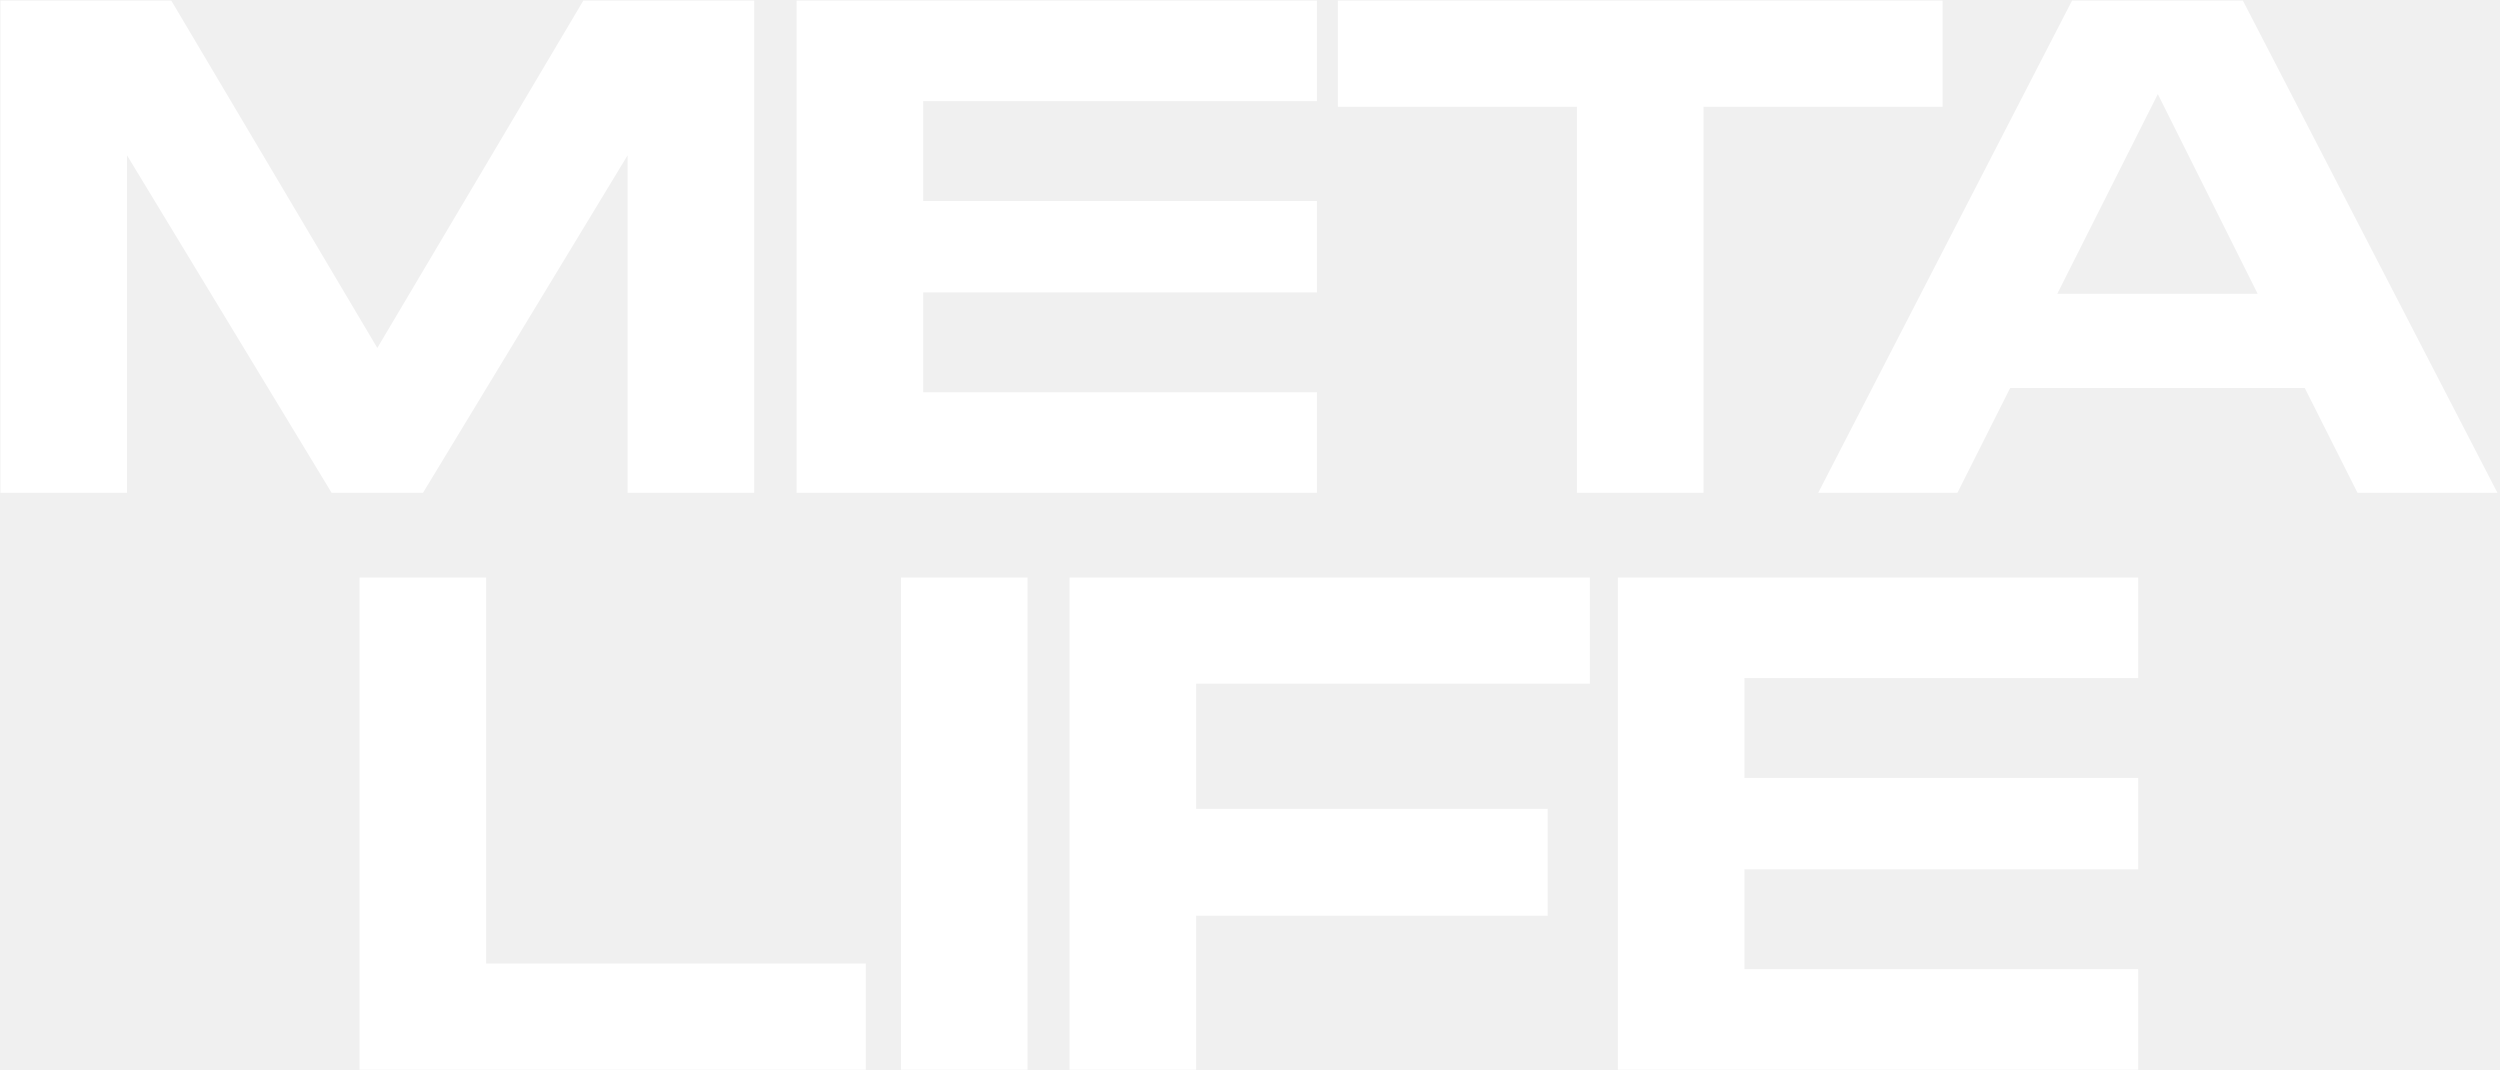
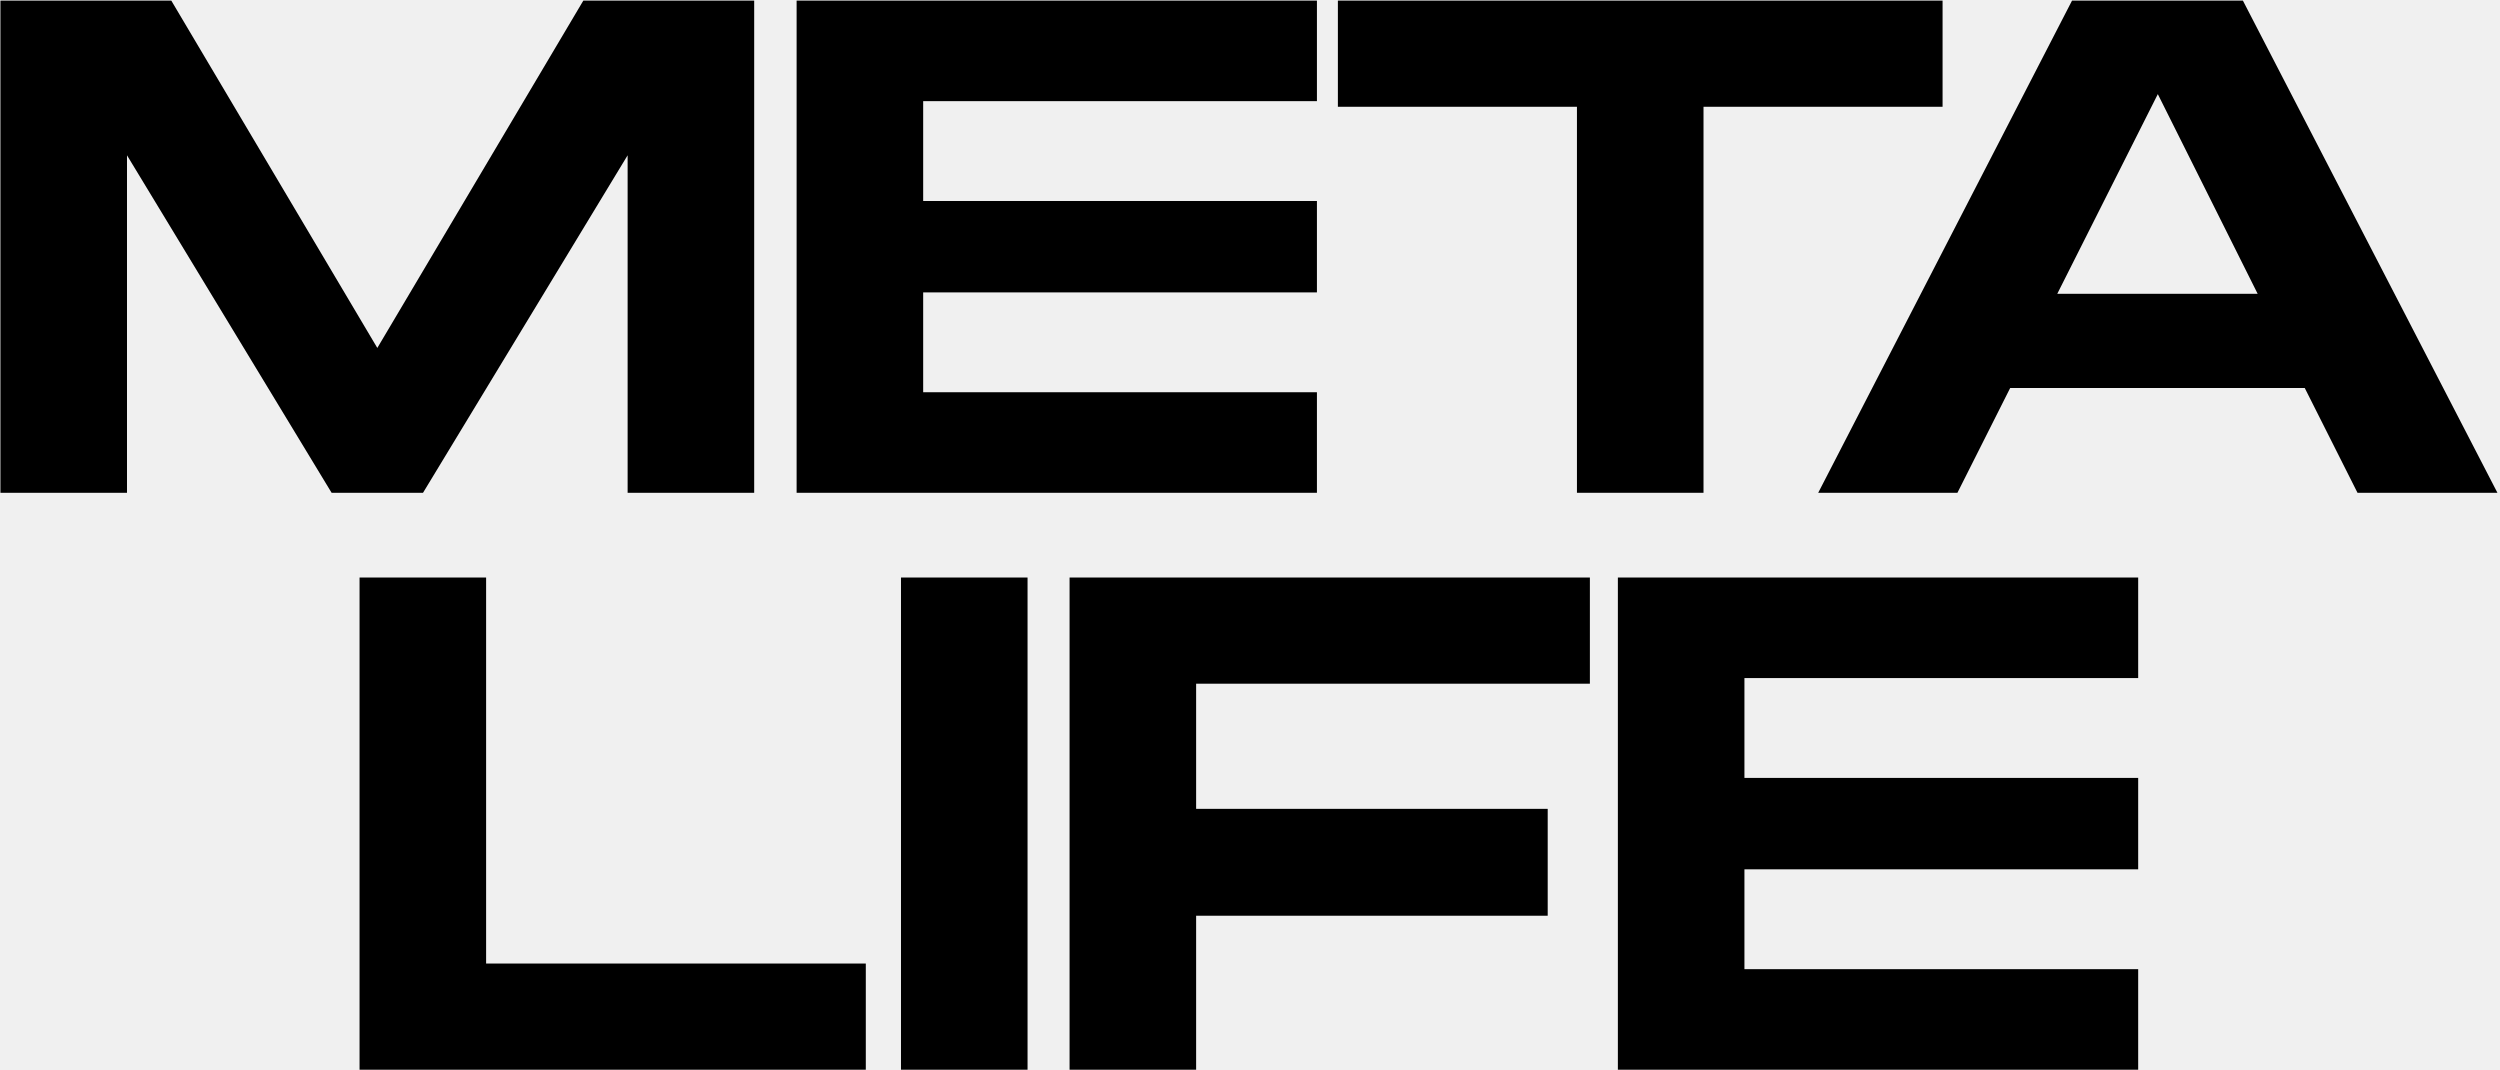
<svg xmlns="http://www.w3.org/2000/svg" viewBox="0 0 832 356" fill="none">
-   <path d="M250.993 0.2H194.131L125.569 115.796L57.007 0.2H0.145V164H42.264V51.68L110.359 164H140.779L208.873 51.68V164H250.993V0.2Z" fill="white" />
-   <path d="M438.273 33.662V0.2H265.113V164H438.273V130.538H307.233V97.31H438.273V66.89H307.233V33.662H438.273Z" fill="white" />
-   <path d="M646.487 0.2H445.247V35.534H524.807V164H566.927V35.534H646.487V0.2Z" fill="white" />
-   <path d="M784.577 164H831.143L746.435 0.2H689.573L605.099 164H651.43L668.981 129.134H767.026L784.577 164ZM684.659 97.778L718.121 31.322L751.349 97.778H684.659Z" fill="white" />
-   <path d="M161.778 320.666V192.2H119.658V356H288.138V320.666H161.778Z" fill="white" />
-   <path d="M341.967 192.2H299.847V356H341.967V192.2Z" fill="white" />
-   <path d="M529.112 227.534V192.2H355.952V356H398.072V304.754H515.073V269.186H398.072V227.534H529.112Z" fill="white" />
-   <path d="M711.587 225.662V192.2H538.427V356H711.587V322.538H580.547V289.31H711.587V258.89H580.547V225.662H711.587Z" fill="white" />
+   <path d="M250.993 0.2H194.131L125.569 115.796L57.007 0.2H0.145V164H42.264V51.68L110.359 164H140.779L208.873 51.68V164H250.993V0.2Z" fill="currentColor" />
+   <path d="M438.273 33.662V0.2H265.113V164H438.273V130.538H307.233V97.31H438.273V66.89H307.233V33.662H438.273Z" fill="currentColor" />
+   <path d="M646.487 0.2H445.247V35.534H524.807V164H566.927V35.534H646.487V0.2Z" fill="currentColor" />
+   <path d="M784.577 164H831.143L746.435 0.2H689.573L605.099 164H651.43L668.981 129.134H767.026L784.577 164ZM684.659 97.778L718.121 31.322L751.349 97.778H684.659Z" fill="currentColor" />
+   <path d="M161.778 320.666V192.2H119.658V356H288.138V320.666H161.778Z" fill="currentColor" />
+   <path d="M341.967 192.2H299.847V356H341.967V192.2Z" fill="currentColor" />
+   <path d="M529.112 227.534V192.2H355.952V356H398.072V304.754H515.073V269.186H398.072V227.534H529.112Z" fill="currentColor" />
+   <path d="M711.587 225.662V192.2H538.427V356H711.587V322.538H580.547V289.31H711.587V258.89H580.547V225.662H711.587Z" fill="currentColor" />
</svg>
